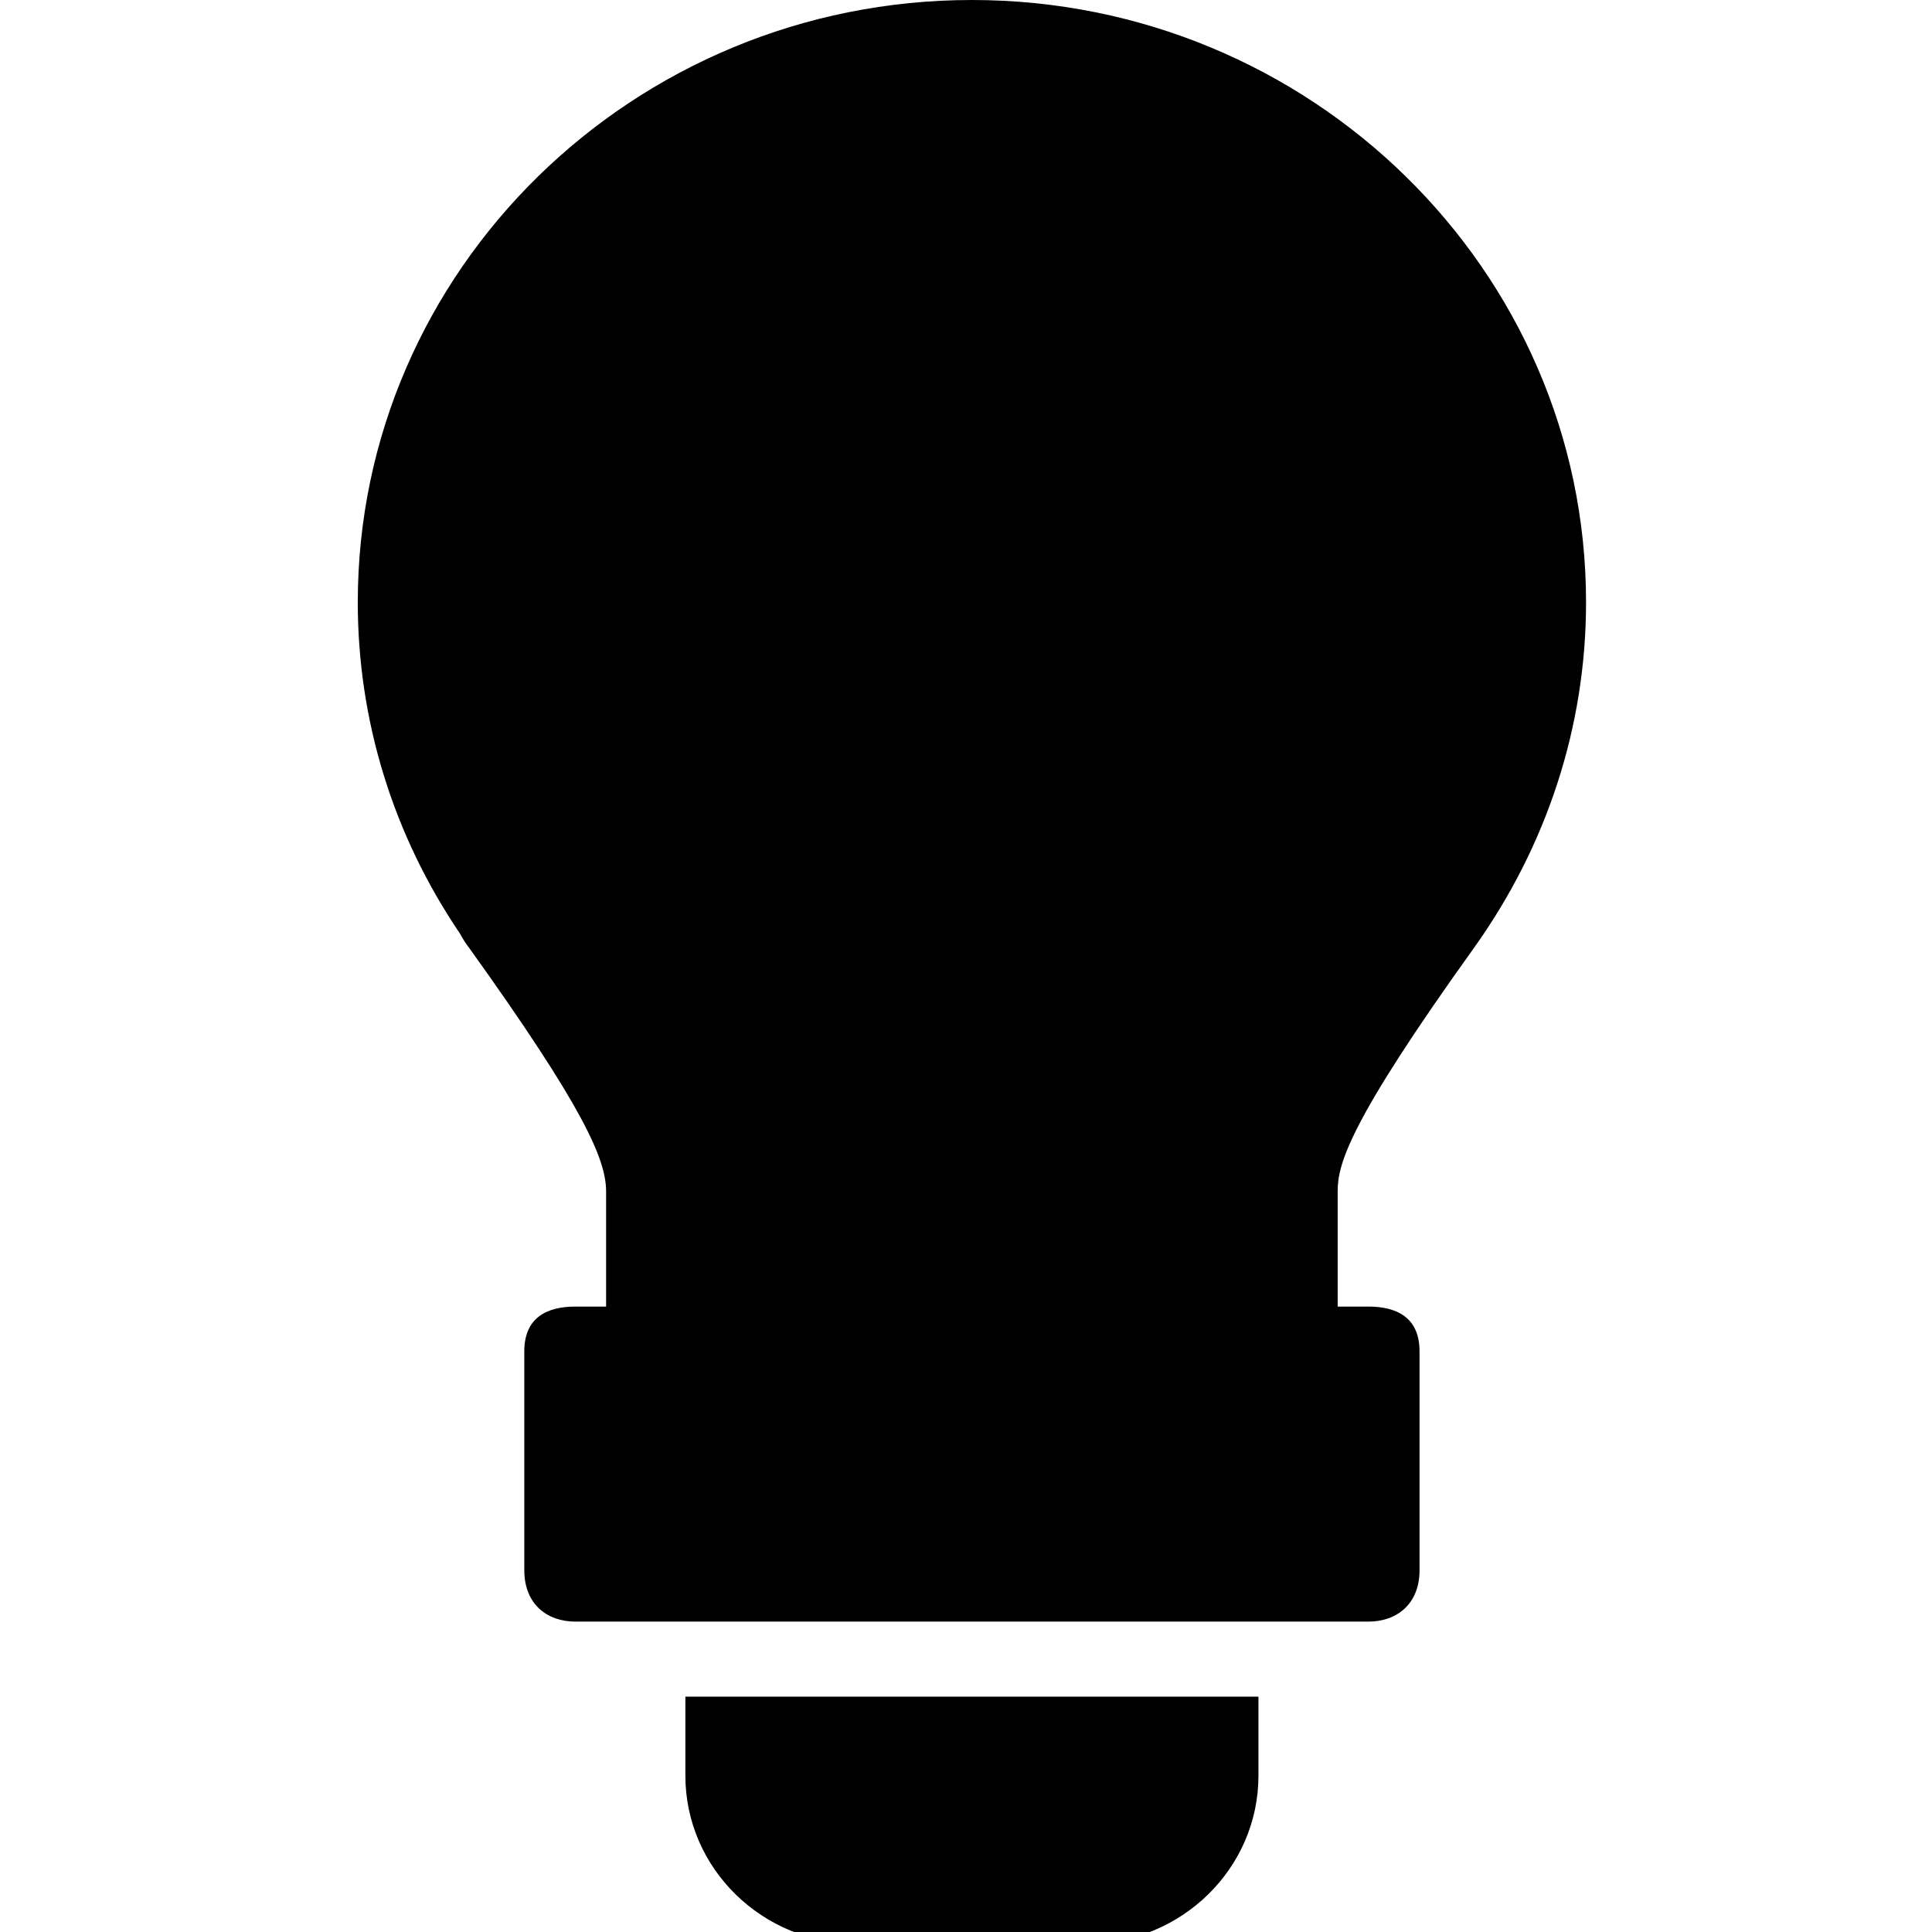
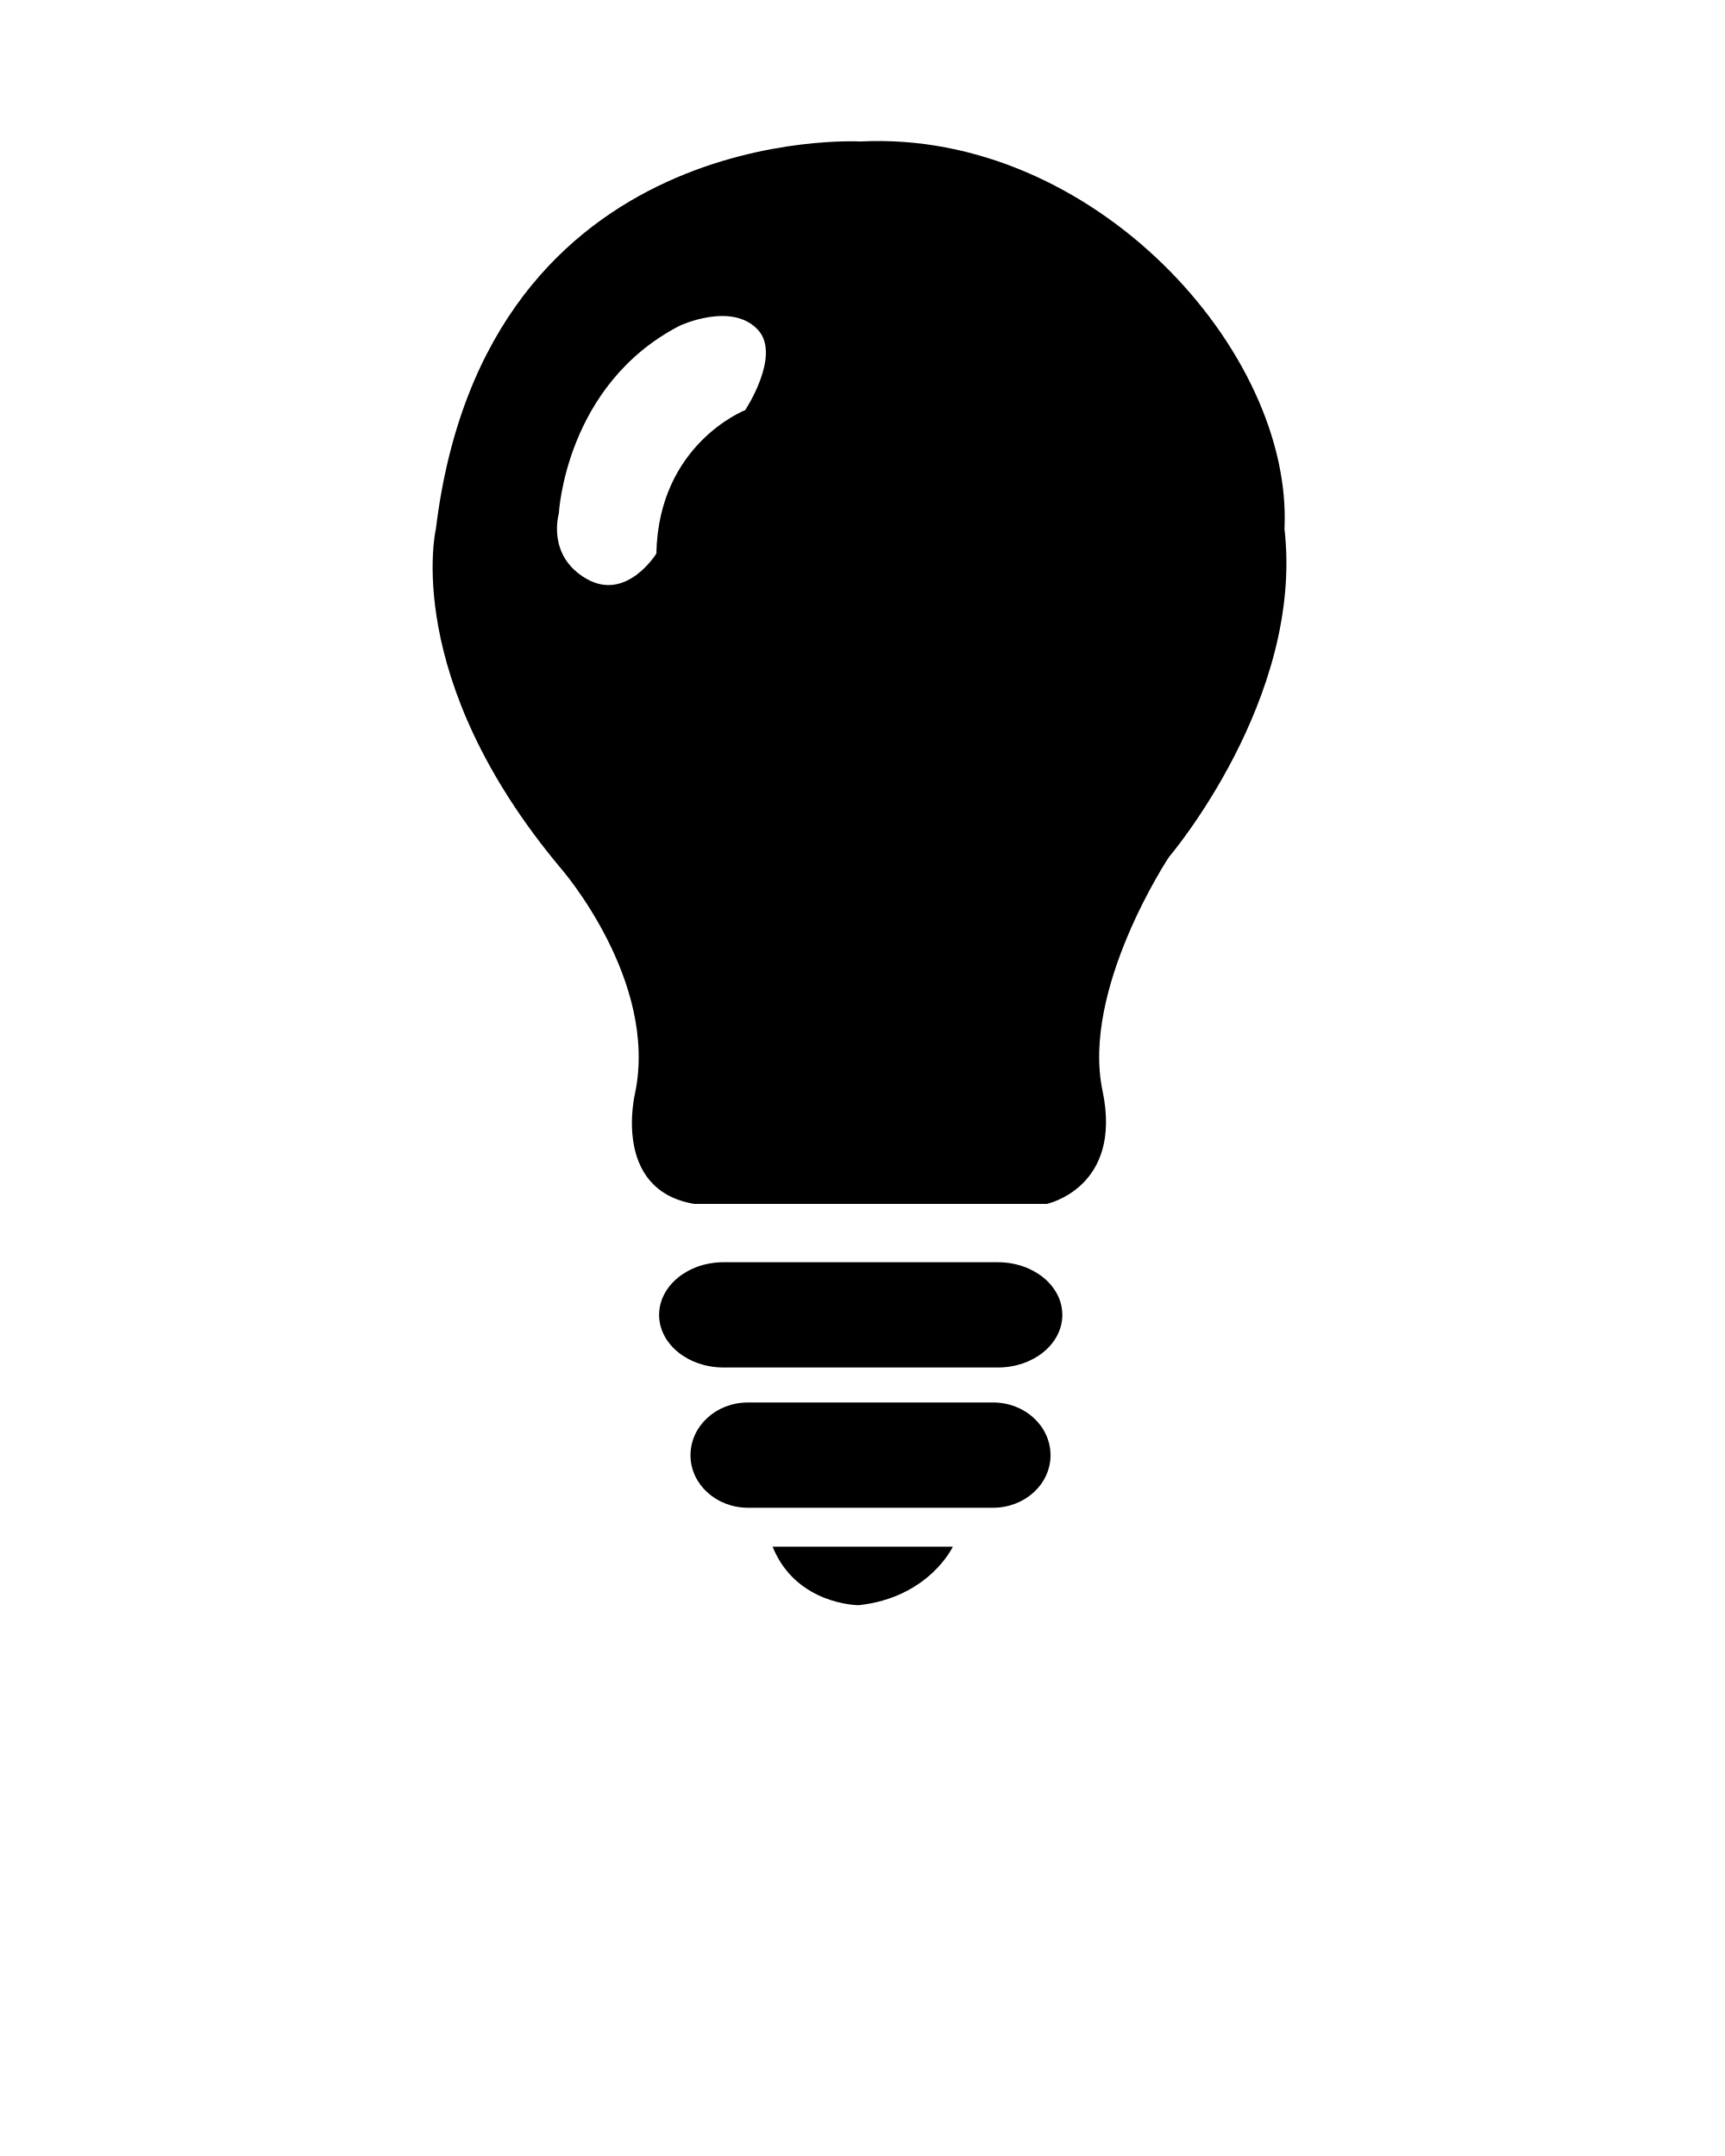
- <svg xmlns="http://www.w3.org/2000/svg" width="32pt" height="32pt" viewBox="0 0 32 32" version="1.1">
+ <svg xmlns="http://www.w3.org/2000/svg" width="32pt" height="40pt" viewBox="0 0 32 40" version="1.1">
  <g id="surface1">
-     <path style=" stroke:none;fill-rule:nonzero;fill:rgb(0%,0%,0%);fill-opacity:1;" d="M 11.352 29.41 C 11.352 30.945 12.625 32.195 14.199 32.195 L 17.996 32.195 C 19.57 32.195 20.844 30.945 20.844 29.41 L 20.844 28.102 L 11.352 28.102 Z M 11.352 29.41 " />
-     <path style=" stroke:none;fill-rule:nonzero;fill:rgb(0%,0%,0%);fill-opacity:1;" d="M 24.406 15.711 C 25.625 14.008 26.27 12.027 26.27 9.977 C 26.27 4.477 21.707 0 16.098 0 C 10.488 0 5.926 4.477 5.926 9.977 C 5.926 11.93 6.508 13.824 7.617 15.461 C 7.668 15.555 7.723 15.641 7.773 15.703 C 9.66 18.336 10.039 19.199 10.039 19.734 L 10.039 21.641 L 9.531 21.641 C 9.062 21.641 8.684 21.82 8.684 22.383 L 8.684 26.008 C 8.684 26.57 9.062 26.859 9.531 26.859 L 22.664 26.859 C 23.133 26.859 23.512 26.57 23.512 26.008 L 23.512 22.383 C 23.512 21.82 23.133 21.641 22.664 21.641 L 22.156 21.641 L 22.156 19.734 C 22.156 19.285 22.332 18.602 24.406 15.711 Z M 24.406 15.711 " />
+     <path style=" stroke:none;fill-rule:nonzero;fill:rgb(0%,0%,0%);fill-opacity:1;" d="M 15.93 29.781 C 17.238 29.637 17.676 28.695 17.676 28.695 L 14.332 28.695 C 14.77 29.781 15.93 29.781 15.93 29.781 Z M 18.422 26.02 L 13.875 26.02 C 13.285 26.02 12.809 26.457 12.809 27 C 12.809 27.535 13.285 27.973 13.875 27.973 L 18.422 27.973 C 19.012 27.973 19.488 27.535 19.488 27 C 19.488 26.457 19.012 26.02 18.422 26.02 Z M 18.512 23.418 L 13.422 23.418 C 12.762 23.418 12.227 23.855 12.227 24.395 C 12.227 24.934 12.762 25.371 13.422 25.371 L 18.512 25.371 C 19.172 25.371 19.707 24.934 19.707 24.395 C 19.707 23.855 19.172 23.418 18.512 23.418 Z M 23.828 9.812 C 23.988 6.516 20.277 2.406 15.961 2.625 C 15.961 2.625 9.008 2.23 8.086 9.812 C 8.086 9.812 7.434 12.574 10.41 16.117 C 10.41 16.117 12.215 18.188 11.781 20.281 C 11.781 20.281 11.34 22.078 12.879 22.336 L 19.418 22.336 C 19.418 22.336 20.832 22.039 20.453 20.238 C 20.055 18.355 21.684 15.902 21.684 15.902 C 21.684 15.902 24.191 12.965 23.828 9.812 Z M 13.824 7.609 C 13.824 7.609 12.215 8.234 12.176 10.27 C 12.176 10.27 11.625 11.168 10.879 10.738 C 10.133 10.309 10.367 9.527 10.367 9.527 C 10.367 9.527 10.484 7.141 12.609 6.043 C 12.609 6.043 13.574 5.59 14.062 6.121 C 14.496 6.594 13.824 7.609 13.824 7.609 Z M 13.824 7.609 " />
  </g>
</svg>
